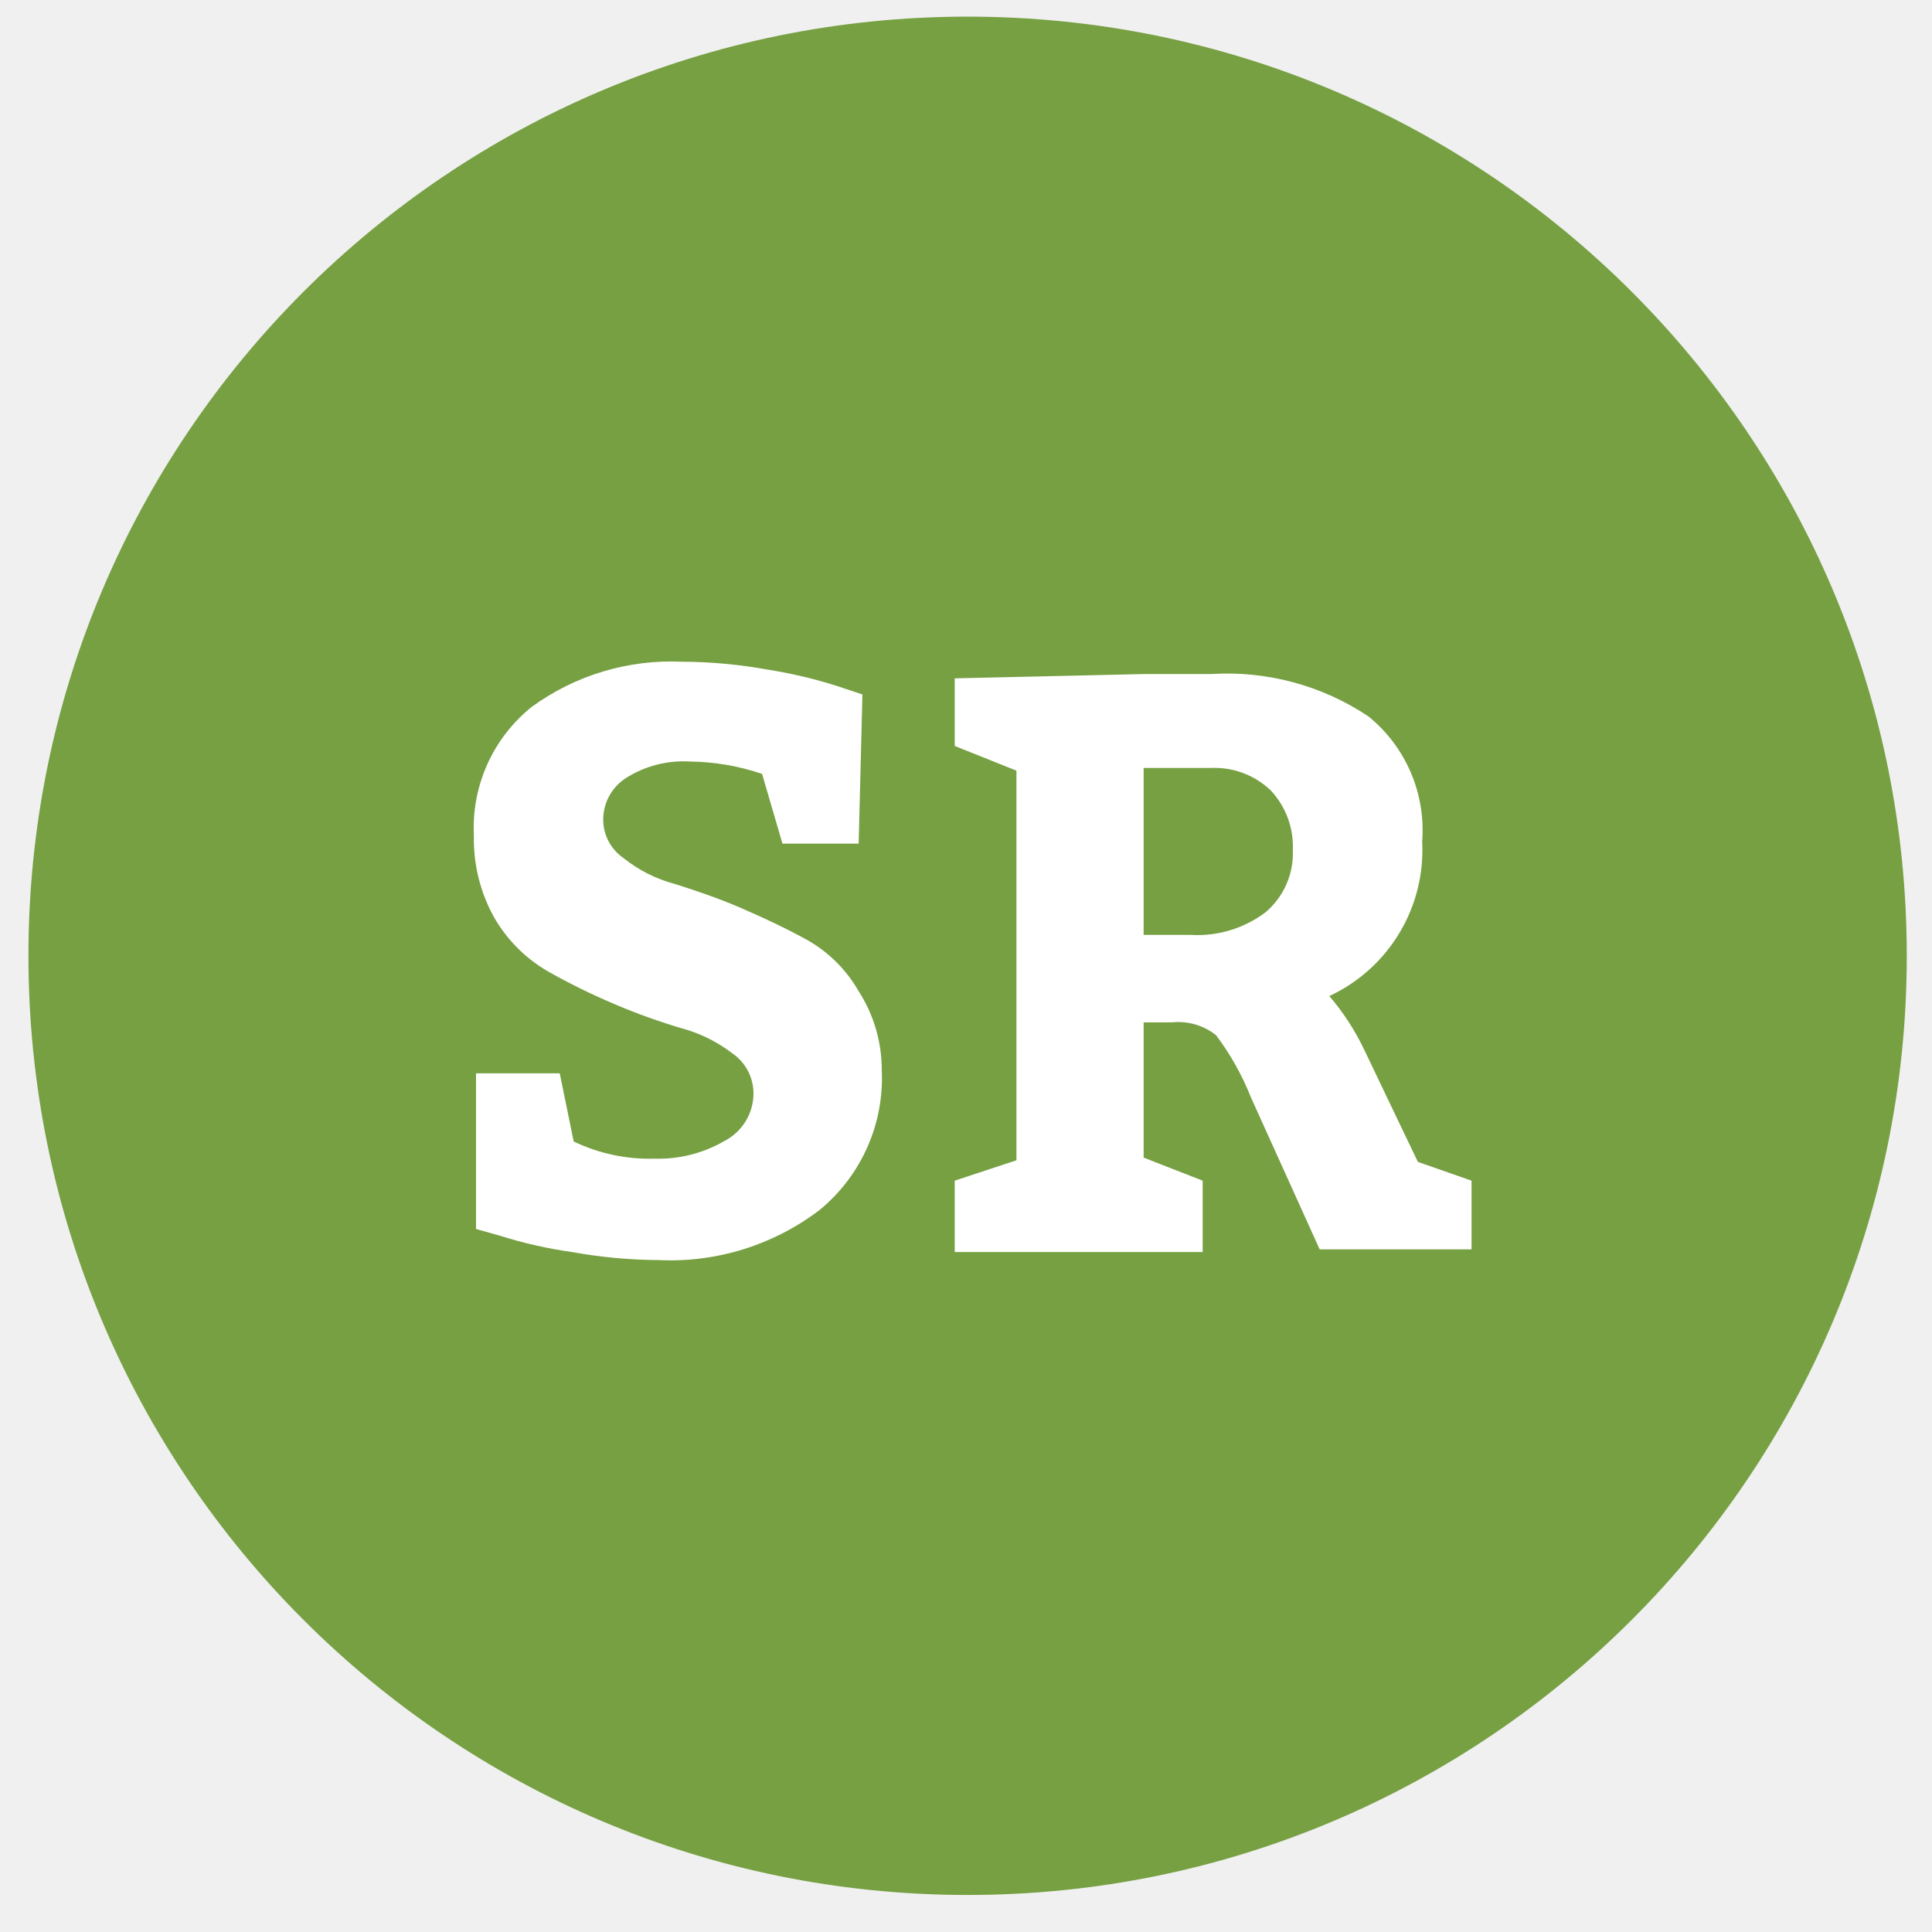
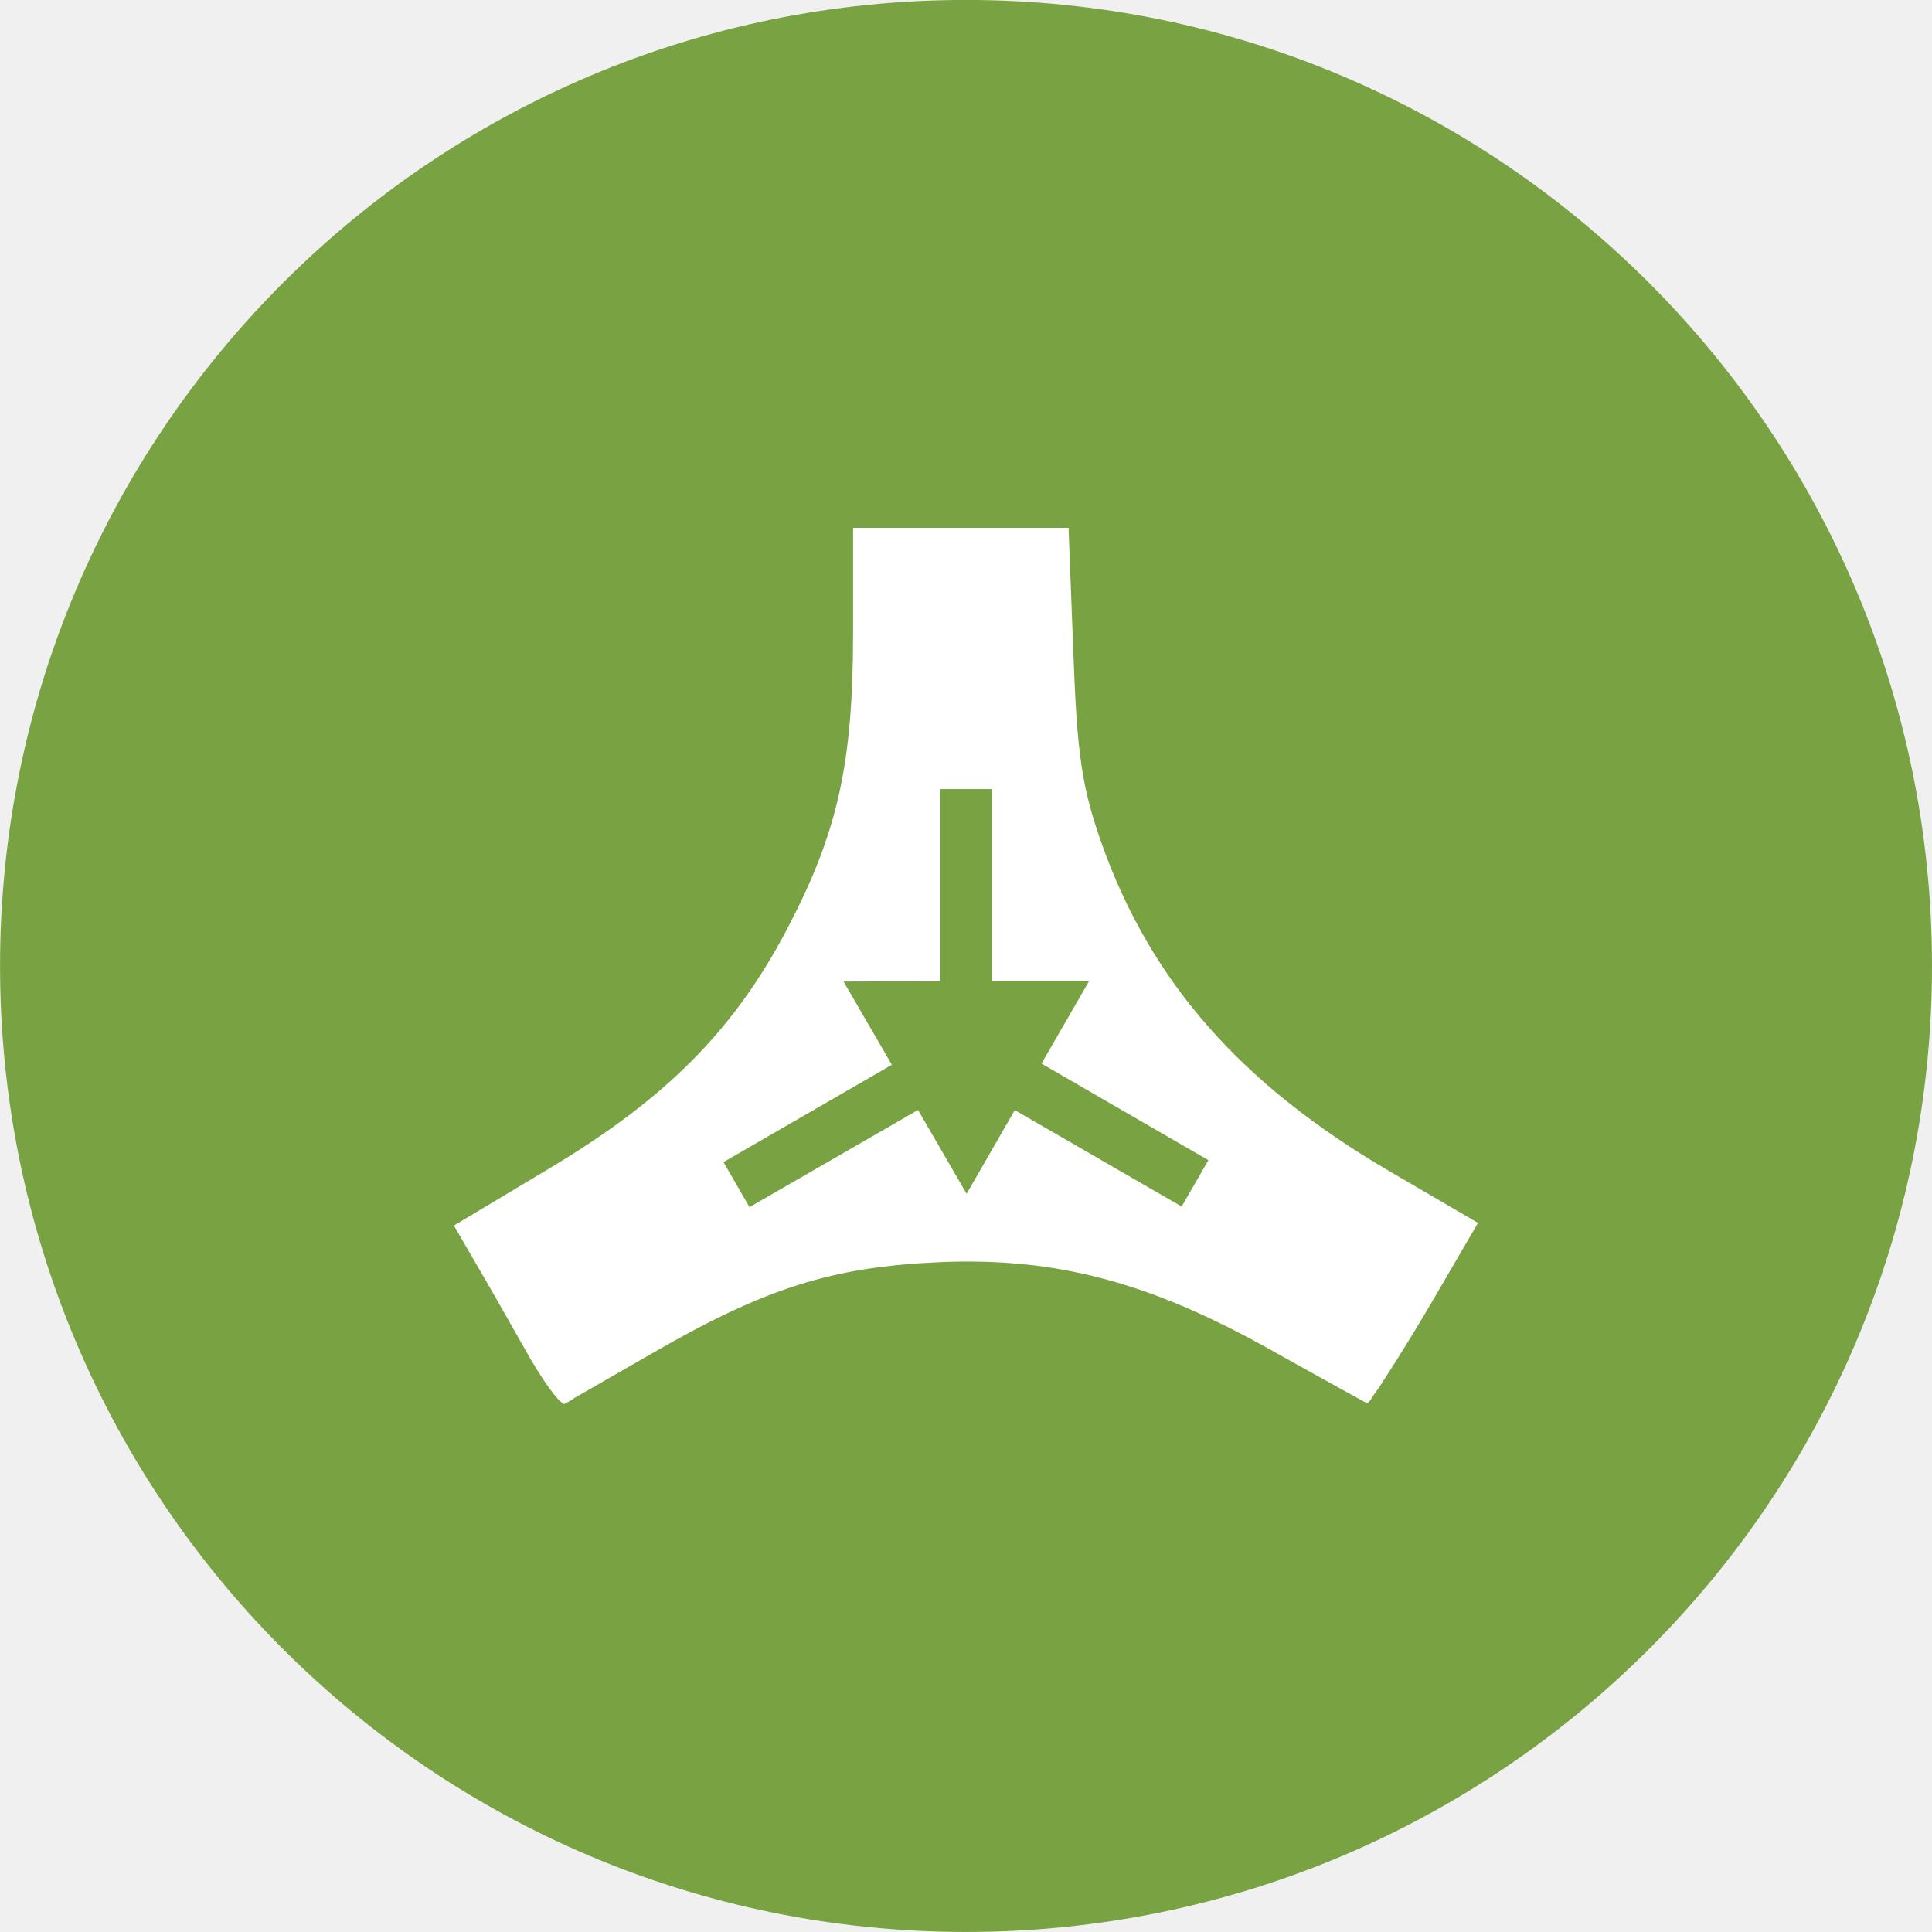
- <svg xmlns="http://www.w3.org/2000/svg" data-name="Layer 1" viewBox="0 0 36 36">
-   <circle cx="18.03" cy="17.81" r="17.5" fill="#76a042" />
-   <path d="M8.87 20v2.9l.46.13a8.19 8.19 0 001.33.3 9.39 9.39 0 001.62.15 4.59 4.59 0 003-.94 3.18 3.18 0 001.15-2.61 2.7 2.7 0 00-.43-1.46 2.55 2.55 0 00-.95-.95c-.38-.21-.8-.41-1.24-.6s-.86-.33-1.24-.45a2.58 2.58 0 01-.95-.48.87.87 0 01-.38-.71.92.92 0 01.42-.78 2 2 0 011.2-.31 4.34 4.34 0 011.34.23l.38 1.3H16l.07-2.78-.45-.15a8.64 8.64 0 00-1.3-.31 9.19 9.19 0 00-1.61-.15 4.42 4.42 0 00-2.8.84 2.89 2.89 0 00-1.08 2.4 3 3 0 00.38 1.53 2.74 2.74 0 001 1 11.92 11.92 0 001.24.61 11.39 11.39 0 001.25.45 2.73 2.73 0 01.95.47.91.91 0 01.39.72 1 1 0 01-.54.91 2.45 2.45 0 01-1.31.33 3.26 3.26 0 01-1.5-.32L10.43 20zm13.69-5.69a1.51 1.51 0 011.12.42 1.53 1.53 0 01.41 1.11 1.44 1.44 0 01-.51 1.16 2.11 2.11 0 01-1.4.42h-.87v-3.11zm-1.25 7.26v-2.52h.53a1.13 1.13 0 01.82.24 5 5 0 01.65 1.16l1.28 2.83h2.83V22l-1-.35-1-2.09a4.53 4.53 0 00-.65-1 3 3 0 001.73-2.88 2.73 2.73 0 00-1-2.33 4.74 4.74 0 00-2.94-.79h-1.25l-3.52.08v1.26l1.15.46v7.26l-1.15.38v1.33h4.62V22z" fill="#fff" />
+ <svg xmlns="http://www.w3.org/2000/svg" width="192" height="192" viewBox="0 0 50.8 50.8">
+   <g stroke-width=".26" transform="matrix(3.90756 0 0 3.9077 -307.125 -146.97)">
+     <circle class="color-main color-lime" fill="#79a242" fill-rule="evenodd" cx="85.098" cy="44.11" r="6.5" />
+     <path class="color-white" fill="#fff" d="M84.338 41.162v.714c-.001.875-.103 1.333-.44 1.978-.358.685-.813 1.144-1.598 1.615l-.648.388.145.25c.08.136.234.406.342.598.105.187.213.337.247.346-.01.024.049-.018.07-.026l-.002-.003.54-.31c.759-.437 1.206-.578 1.933-.609.772-.032 1.397.132 2.197.577 0 0 .442.247.66.366.029.016.044-.036.07-.066.036-.05.208-.317.379-.609l.31-.532-.591-.345c-1.004-.586-1.613-1.28-1.942-2.21-.132-.374-.165-.595-.19-1.287l-.032-.835h-.725zm.585 1.758h.35v1.292h.653l-.32.555 1.123.65-.18.312-1.123-.649-.324.563-.327-.564-1.134.654-.175-.303 1.133-.655-.325-.56.649-.002z" />
+   </g>
</svg>
